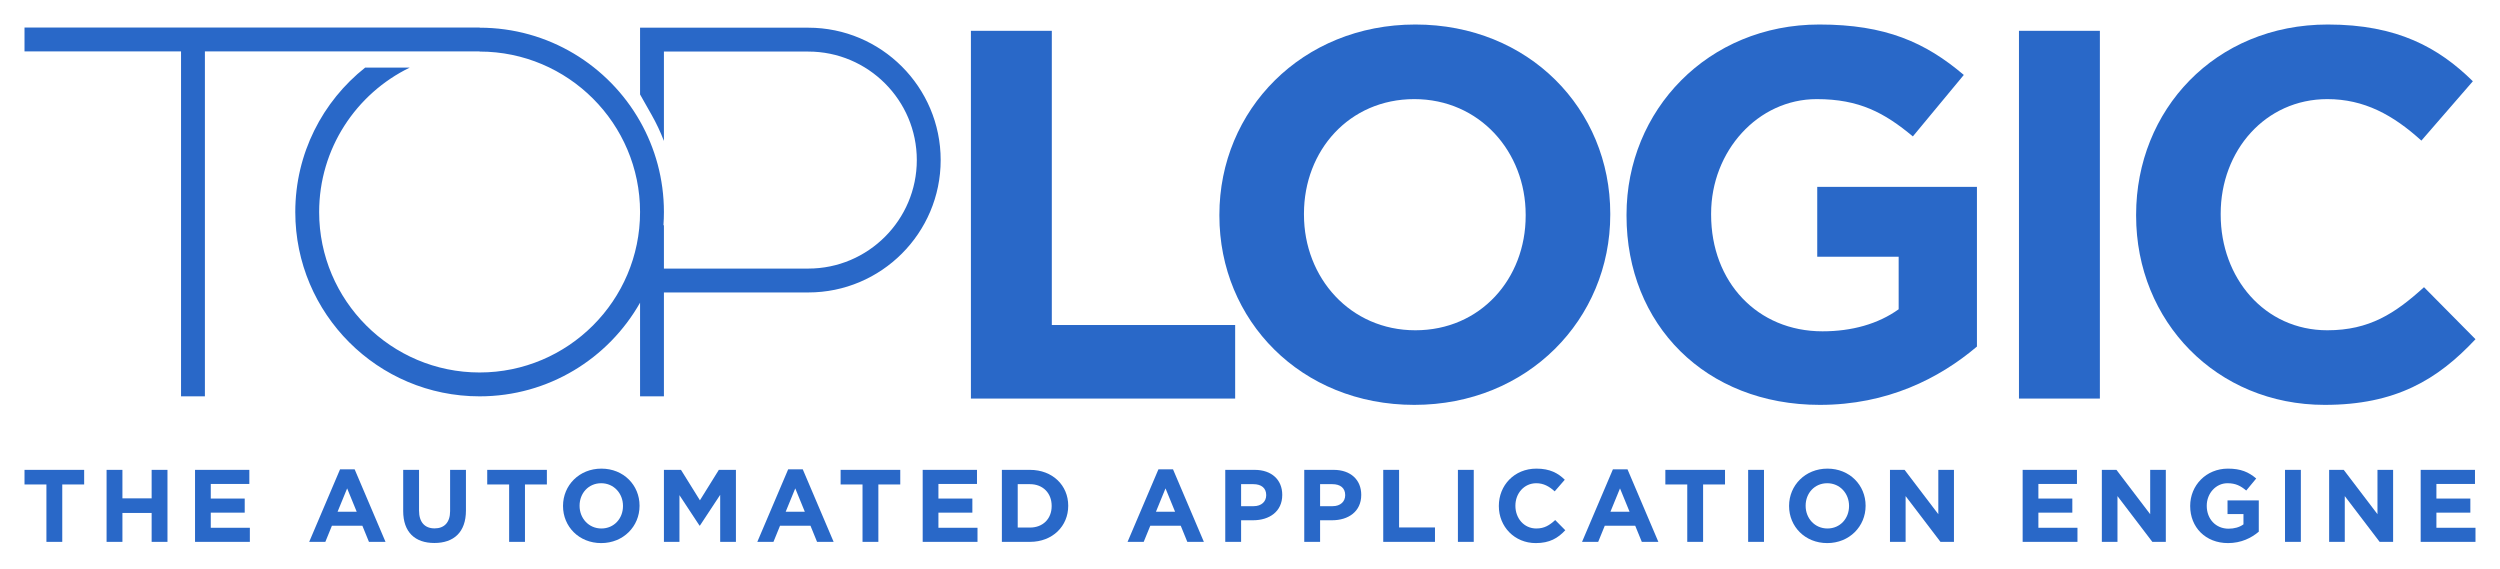
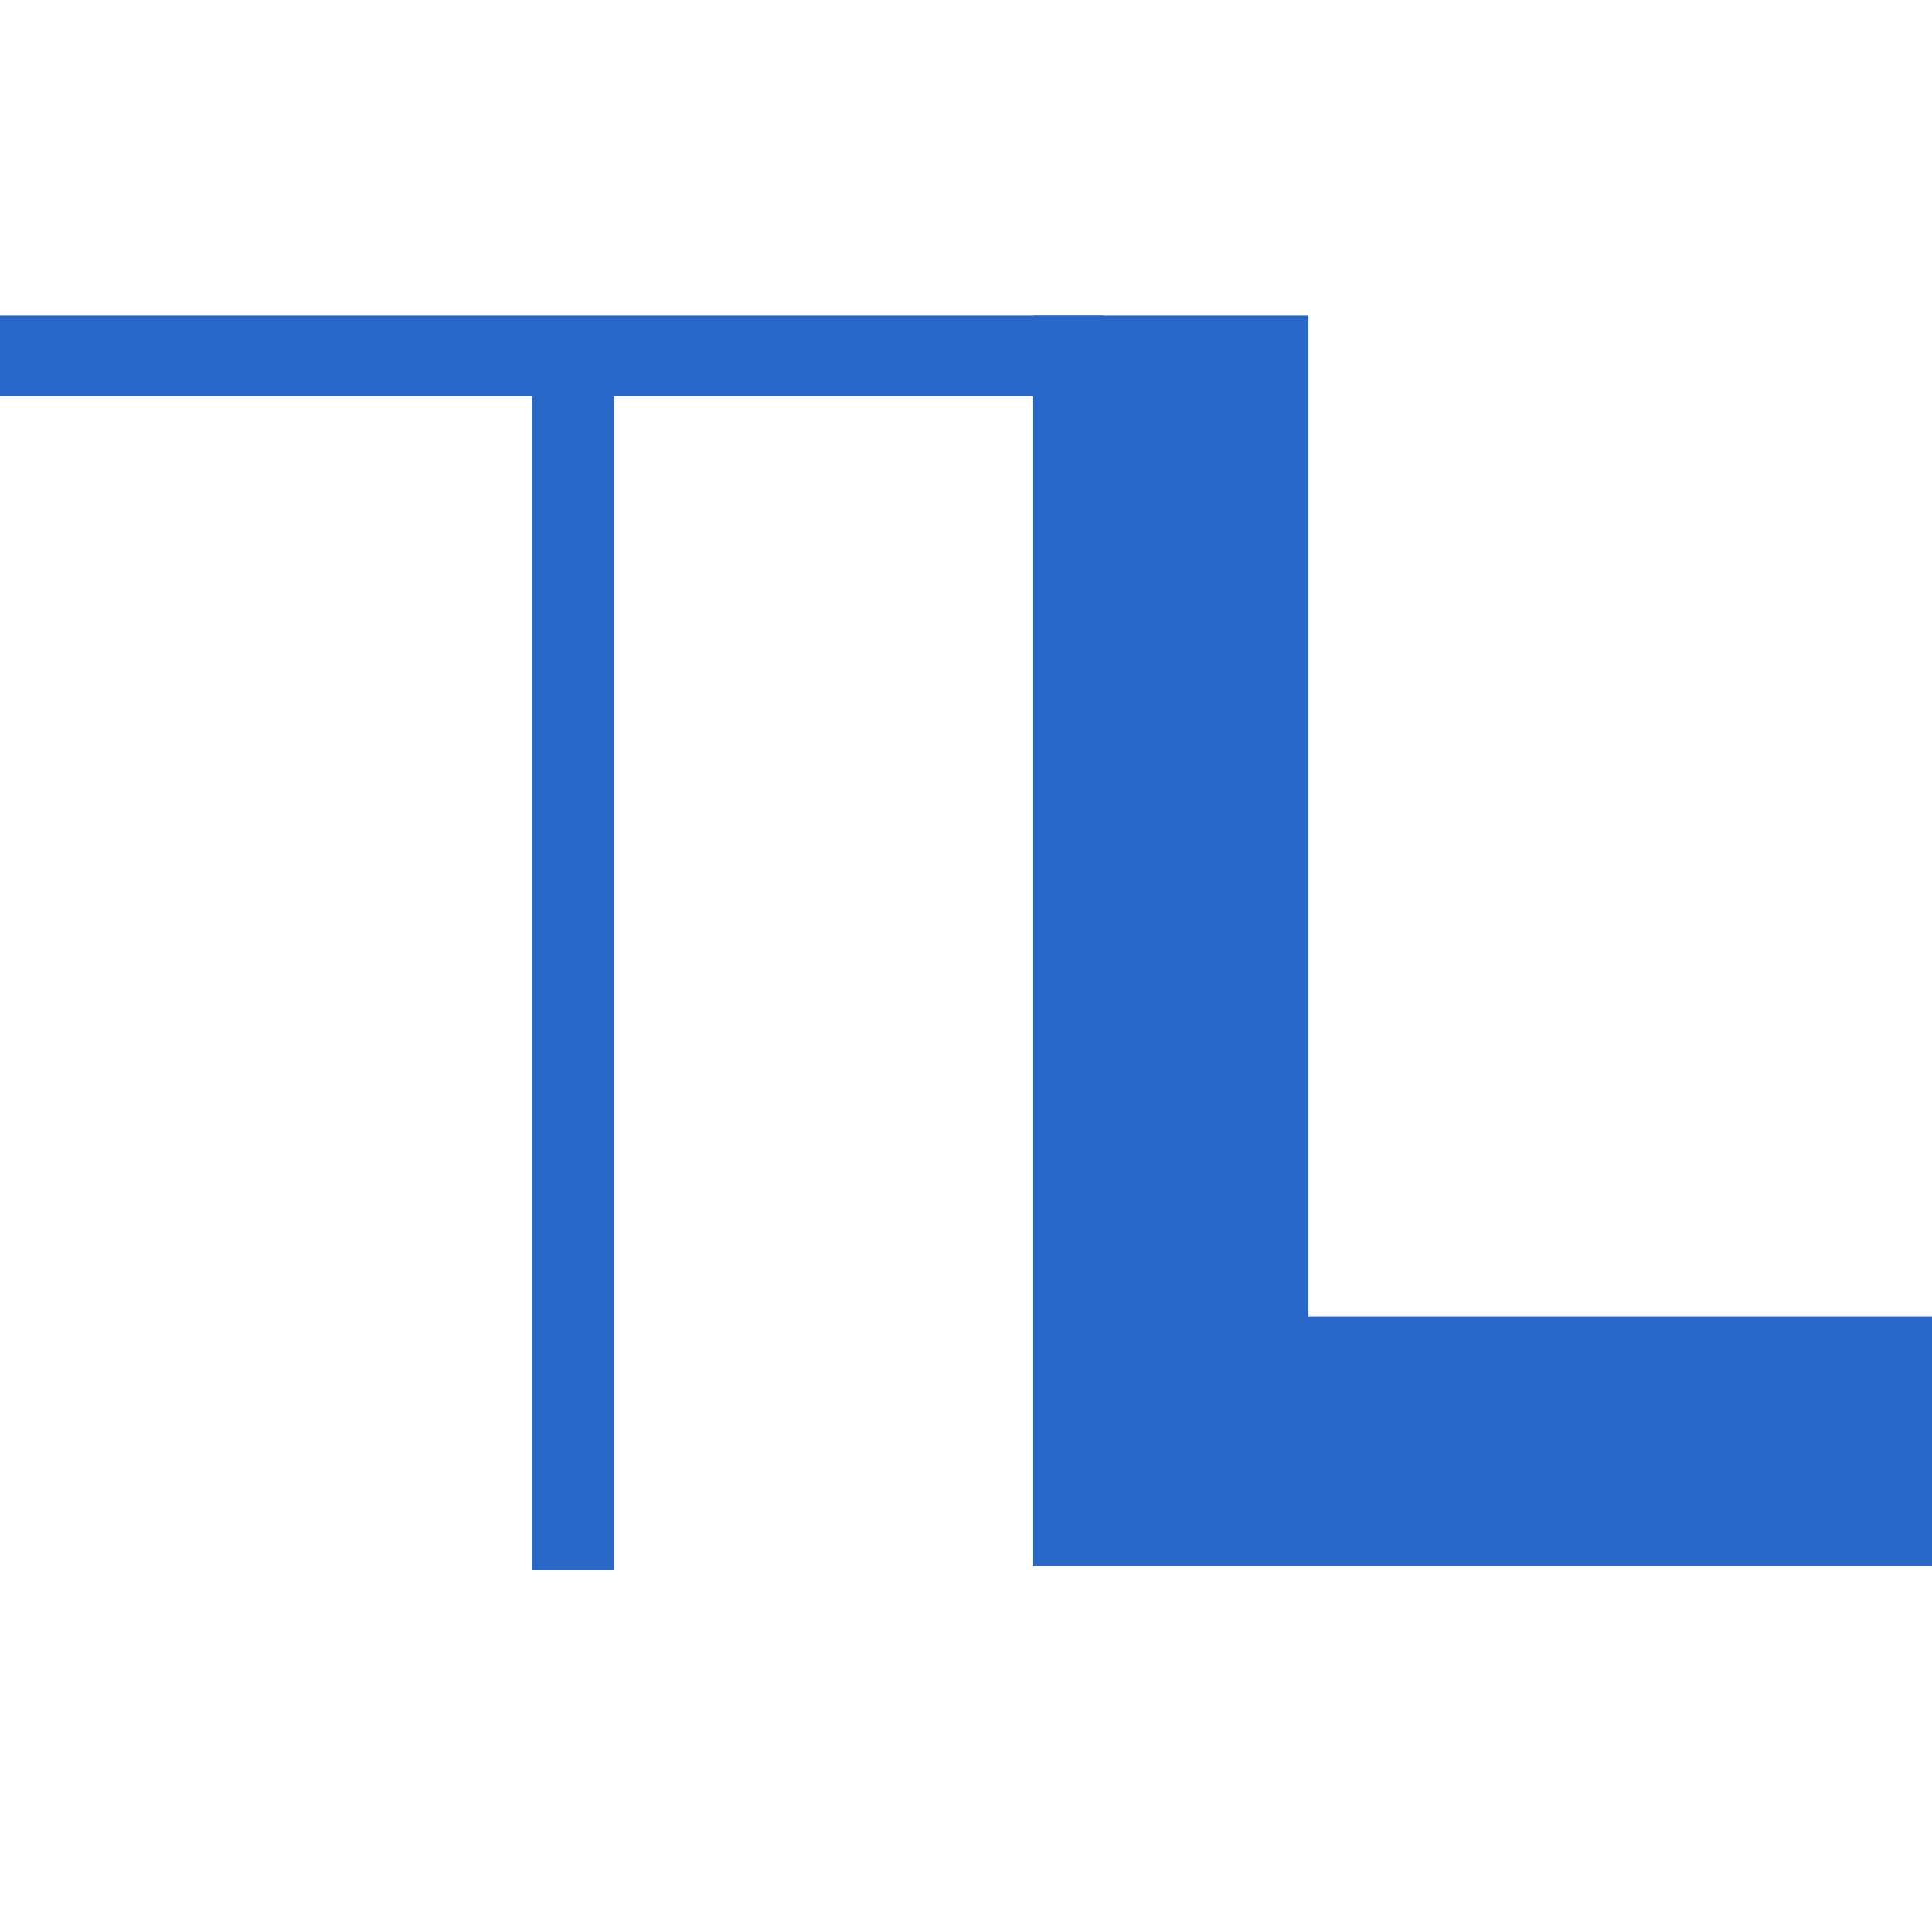
- <svg xmlns="http://www.w3.org/2000/svg" width="220" height="50" viewBox="0 0 220 50" fill="none">
-   <path d="M71.13 2.437H57.113H56.325V8.31L57.34 10.103C57.76 10.843 58.121 11.613 58.425 12.404V4.538H71.13C76.395 4.538 80.679 8.821 80.679 14.086C80.679 19.352 76.395 23.635 71.13 23.635H58.425V19.825H58.383C58.41 19.439 58.425 19.05 58.425 18.658C58.425 15.756 57.66 13.034 56.325 10.678C53.539 5.759 48.262 2.437 42.205 2.437H42.205V2.42H2.157V4.521H15.931V34.878H18.031V4.521H34.255H42.205V4.538H42.205C49.991 4.538 56.325 10.872 56.325 18.658C56.325 26.444 49.991 32.778 42.205 32.778C34.419 32.778 28.085 26.444 28.085 18.658C28.085 13.075 31.342 8.239 36.056 5.949H32.133C28.388 8.92 25.985 13.507 25.985 18.658C25.985 27.616 33.247 34.878 42.205 34.878C48.262 34.878 53.539 31.556 56.325 26.637V34.878H58.425V25.736H71.13C77.553 25.736 82.779 20.51 82.779 14.086C82.779 7.663 77.553 2.437 71.13 2.437ZM56.755 25.823C56.738 25.857 56.72 25.891 56.703 25.925C56.72 25.891 56.738 25.858 56.755 25.823ZM57.439 24.229C57.437 24.232 57.436 24.236 57.435 24.24C57.436 24.236 57.437 24.232 57.439 24.229ZM57.129 25.009C57.115 25.042 57.101 25.075 57.086 25.108C57.101 25.075 57.115 25.042 57.129 25.009Z" fill="#2968C8" />
-   <path d="M85.44 2.712H92.559V28.601H108.694V35.074H85.44V2.712Z" fill="#2968C8" />
-   <path d="M107.306 18.985V18.893C107.306 9.693 114.565 2.157 124.551 2.157C134.537 2.157 141.703 9.6 141.703 18.8V18.893C141.703 28.093 134.444 35.629 124.458 35.629C114.472 35.629 107.306 28.185 107.306 18.985ZM134.259 18.985V18.893C134.259 13.345 130.191 8.722 124.458 8.722C118.726 8.722 114.749 13.253 114.749 18.8V18.893C114.749 24.441 118.818 29.064 124.551 29.064C130.283 29.064 134.259 24.533 134.259 18.985Z" fill="#2968C8" />
-   <path d="M143.134 18.985V18.893C143.134 9.693 150.3 2.157 160.101 2.157C165.926 2.157 169.44 3.729 172.815 6.595L168.331 12.004C165.834 9.924 163.615 8.722 159.871 8.722C154.692 8.722 150.578 13.299 150.578 18.8V18.893C150.578 24.811 154.646 29.156 160.379 29.156C162.968 29.156 165.279 28.509 167.082 27.215V22.591H159.917V16.442H173.971V30.497C170.642 33.317 166.065 35.629 160.148 35.629C150.069 35.629 143.134 28.555 143.134 18.985Z" fill="#2968C8" />
-   <path d="M184.789 2.712H177.669V35.074H184.789V2.712Z" fill="#2968C8" />
-   <path d="M187.978 18.985V18.893C187.978 9.693 194.912 2.157 204.852 2.157C210.955 2.157 214.607 4.191 217.612 7.15L213.081 12.374C210.585 10.109 208.042 8.722 204.806 8.722C199.351 8.722 195.421 13.253 195.421 18.8V18.893C195.421 24.441 199.258 29.064 204.806 29.064C208.504 29.064 210.77 27.584 213.313 25.273L217.843 29.85C214.515 33.41 210.816 35.629 204.575 35.629C195.051 35.629 187.978 28.278 187.978 18.985Z" fill="#2968C8" />
-   <path d="M4.085 42.633H2.157V41.348H7.406V42.633H5.479V47.684H4.085V42.633Z" fill="#2968C8" />
-   <path d="M9.379 41.348H10.773V43.855H13.344V41.348H14.738V47.684H13.344V45.14H10.773V47.684H9.379V41.348Z" fill="#2968C8" />
-   <path d="M17.163 41.348H21.942V42.588H18.548V43.873H21.535V45.113H18.548V46.444H21.987V47.684H17.163V41.348Z" fill="#2968C8" />
-   <path d="M29.924 41.303H31.21L33.925 47.684H32.468L31.888 46.263H29.209L28.63 47.684H27.209L29.924 41.303ZM31.39 45.032L30.549 42.977L29.707 45.032H31.39Z" fill="#2968C8" />
-   <path d="M35.481 44.968V41.348H36.875V44.932C36.875 45.964 37.391 46.498 38.242 46.498C39.093 46.498 39.609 45.982 39.609 44.977V41.348H41.003V44.923C41.003 46.842 39.926 47.783 38.224 47.783C36.522 47.783 35.481 46.833 35.481 44.968Z" fill="#2968C8" />
-   <path d="M44.804 42.633H42.876V41.348H48.125V42.633H46.197V47.684H44.804V42.633Z" fill="#2968C8" />
-   <path d="M49.546 44.534V44.516C49.546 42.715 50.967 41.239 52.922 41.239C54.877 41.239 56.28 42.696 56.28 44.497V44.516C56.28 46.317 54.859 47.792 52.904 47.792C50.949 47.792 49.546 46.335 49.546 44.534ZM54.823 44.534V44.516C54.823 43.429 54.026 42.524 52.904 42.524C51.782 42.524 51.003 43.412 51.003 44.497V44.516C51.003 45.602 51.8 46.507 52.922 46.507C54.044 46.507 54.823 45.62 54.823 44.534Z" fill="#2968C8" />
-   <path d="M58.425 41.348H59.927L61.593 44.027L63.258 41.348H64.761V47.684H63.376V43.547L61.593 46.253H61.556L59.792 43.574V47.684H58.425V41.348Z" fill="#2968C8" />
-   <path d="M69.358 41.303H70.644L73.359 47.684H71.901L71.322 46.263H68.643L68.064 47.684H66.643L69.358 41.303ZM70.824 45.032L69.983 42.977L69.141 45.032H70.824Z" fill="#2968C8" />
-   <path d="M75.902 42.633H73.974V41.348H79.223V42.633H77.296V47.684H75.902V42.633Z" fill="#2968C8" />
-   <path d="M81.196 41.348H85.975V42.588H82.581V43.873H85.568V45.113H82.581V46.444H86.02V47.684H81.196V41.348Z" fill="#2968C8" />
-   <path d="M88.165 41.348H90.636C92.628 41.348 94.003 42.715 94.003 44.497V44.516C94.003 46.299 92.628 47.684 90.636 47.684H88.165V41.348ZM89.559 42.606V46.425H90.636C91.777 46.425 92.546 45.656 92.546 44.534V44.516C92.546 43.393 91.777 42.606 90.636 42.606H89.559Z" fill="#2968C8" />
-   <path d="M101.941 41.303H103.226L105.941 47.684H104.484L103.905 46.263H101.226L100.646 47.684H99.225L101.941 41.303ZM103.407 45.032L102.565 42.977L101.724 45.032H103.407Z" fill="#2968C8" />
-   <path d="M107.823 41.348H110.412C111.923 41.348 112.838 42.244 112.838 43.538V43.556C112.838 45.023 111.697 45.783 110.276 45.783H109.217V47.684H107.823V41.348ZM110.322 44.543C111.019 44.543 111.426 44.127 111.426 43.583V43.565C111.426 42.941 110.991 42.606 110.294 42.606H109.217V44.543H110.322V44.543Z" fill="#2968C8" />
-   <path d="M114.774 41.348H117.363C118.875 41.348 119.789 42.244 119.789 43.538V43.556C119.789 45.023 118.648 45.783 117.227 45.783H116.168V47.684H114.774V41.348ZM117.273 44.543C117.97 44.543 118.377 44.127 118.377 43.583V43.565C118.377 42.941 117.942 42.606 117.245 42.606H116.168V44.543H117.273V44.543Z" fill="#2968C8" />
-   <path d="M121.725 41.348H123.119V46.416H126.278V47.684H121.725V41.348Z" fill="#2968C8" />
-   <path d="M129.69 41.348H128.296V47.684H129.69V41.348Z" fill="#2968C8" />
-   <path d="M131.898 44.534V44.516C131.898 42.715 133.256 41.239 135.202 41.239C136.396 41.239 137.112 41.638 137.7 42.217L136.813 43.239C136.324 42.796 135.826 42.524 135.193 42.524C134.125 42.524 133.355 43.411 133.355 44.497V44.516C133.355 45.602 134.106 46.507 135.193 46.507C135.917 46.507 136.36 46.217 136.858 45.764L137.745 46.661C137.093 47.358 136.369 47.792 135.147 47.792C133.283 47.792 131.898 46.353 131.898 44.534Z" fill="#2968C8" />
-   <path d="M141.935 41.303H143.221L145.936 47.684H144.479L143.899 46.263H141.22L140.641 47.684H139.22L141.935 41.303ZM143.402 45.032L142.56 42.977L141.718 45.032H143.402Z" fill="#2968C8" />
-   <path d="M148.479 42.633H146.551V41.348H151.801V42.633H149.873V47.684H148.479V42.633Z" fill="#2968C8" />
-   <path d="M155.231 41.348H153.837V47.684H155.231V41.348Z" fill="#2968C8" />
-   <path d="M157.439 44.534V44.516C157.439 42.715 158.86 41.239 160.815 41.239C162.77 41.239 164.173 42.696 164.173 44.497V44.516C164.173 46.317 162.752 47.792 160.797 47.792C158.842 47.792 157.439 46.335 157.439 44.534ZM162.716 44.534V44.516C162.716 43.429 161.919 42.524 160.797 42.524C159.675 42.524 158.896 43.412 158.896 44.497V44.516C158.896 45.602 159.693 46.507 160.815 46.507C161.937 46.507 162.716 45.62 162.716 44.534Z" fill="#2968C8" />
-   <path d="M166.318 41.348H167.603L170.572 45.249V41.348H171.948V47.684H170.762L167.694 43.656V47.684H166.318V41.348Z" fill="#2968C8" />
-   <path d="M177.993 41.348H182.772V42.588H179.378V43.873H182.365V45.113H179.378V46.444H182.817V47.684H177.993V41.348Z" fill="#2968C8" />
-   <path d="M184.962 41.348H186.247L189.216 45.249V41.348H190.592V47.684H189.406L186.338 43.656V47.684H184.962V41.348Z" fill="#2968C8" />
-   <path d="M192.736 44.534V44.516C192.736 42.715 194.139 41.239 196.058 41.239C197.199 41.239 197.886 41.547 198.547 42.108L197.669 43.167C197.18 42.76 196.746 42.524 196.013 42.524C194.999 42.524 194.194 43.42 194.194 44.497V44.516C194.194 45.674 194.99 46.525 196.112 46.525C196.619 46.525 197.072 46.398 197.425 46.145V45.24H196.022V44.036H198.773V46.787C198.122 47.34 197.226 47.792 196.067 47.792C194.094 47.792 192.736 46.407 192.736 44.534Z" fill="#2968C8" />
-   <path d="M202.475 41.348H201.081V47.684H202.475V41.348Z" fill="#2968C8" />
-   <path d="M204.964 41.348H206.249L209.218 45.249V41.348H210.594V47.684H209.408L206.34 43.656V47.684H204.964V41.348Z" fill="#2968C8" />
-   <path d="M213.019 41.348H217.798V42.588H214.404V43.873H217.391V45.113H214.404V46.444H217.843V47.684H213.019V41.348Z" fill="#2968C8" />
+ <svg xmlns="http://www.w3.org/2000/svg" width="64" height="64" viewBox="0 0 64 64" fill="none">
+   <path d="M34.226 10.455H43.343V43.612H64V51.875H34.226V10.455Z" fill="#2968C8" />
+   <path d="M20.336 52.017V13.126H36.541V10.455H0V13.126H17.629V52.017H20.336Z" fill="#2968C8" />
</svg>
